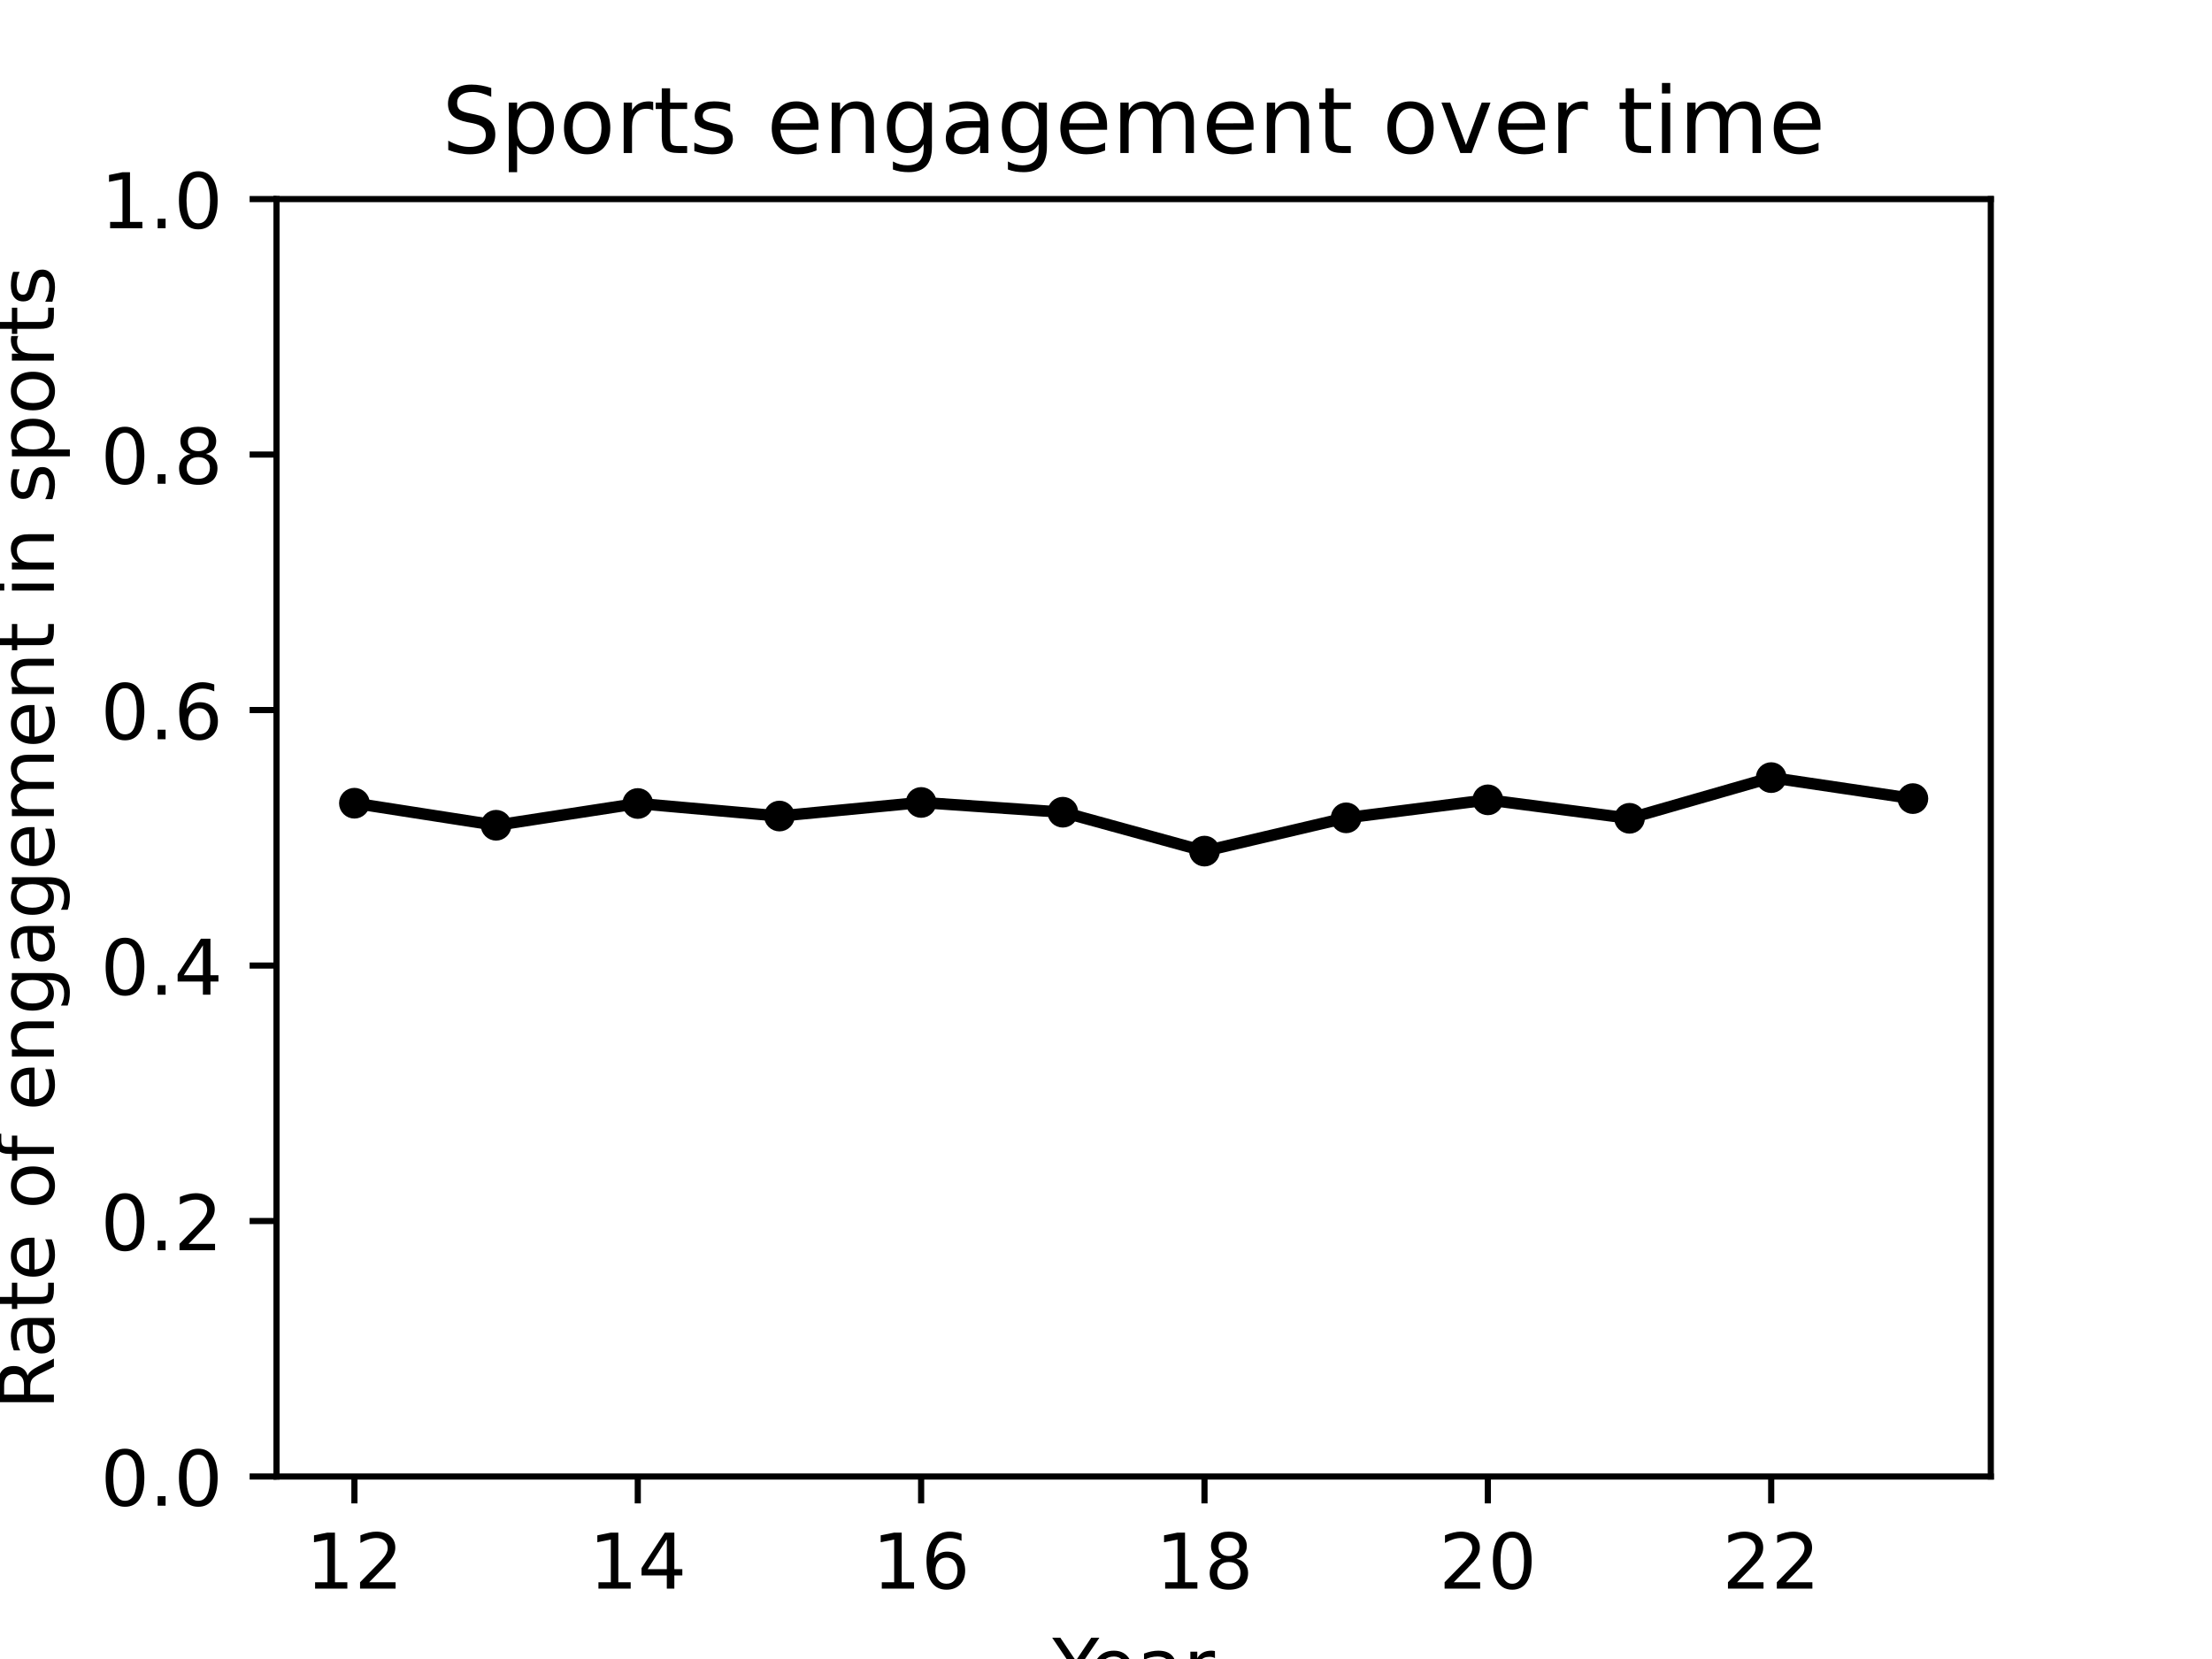
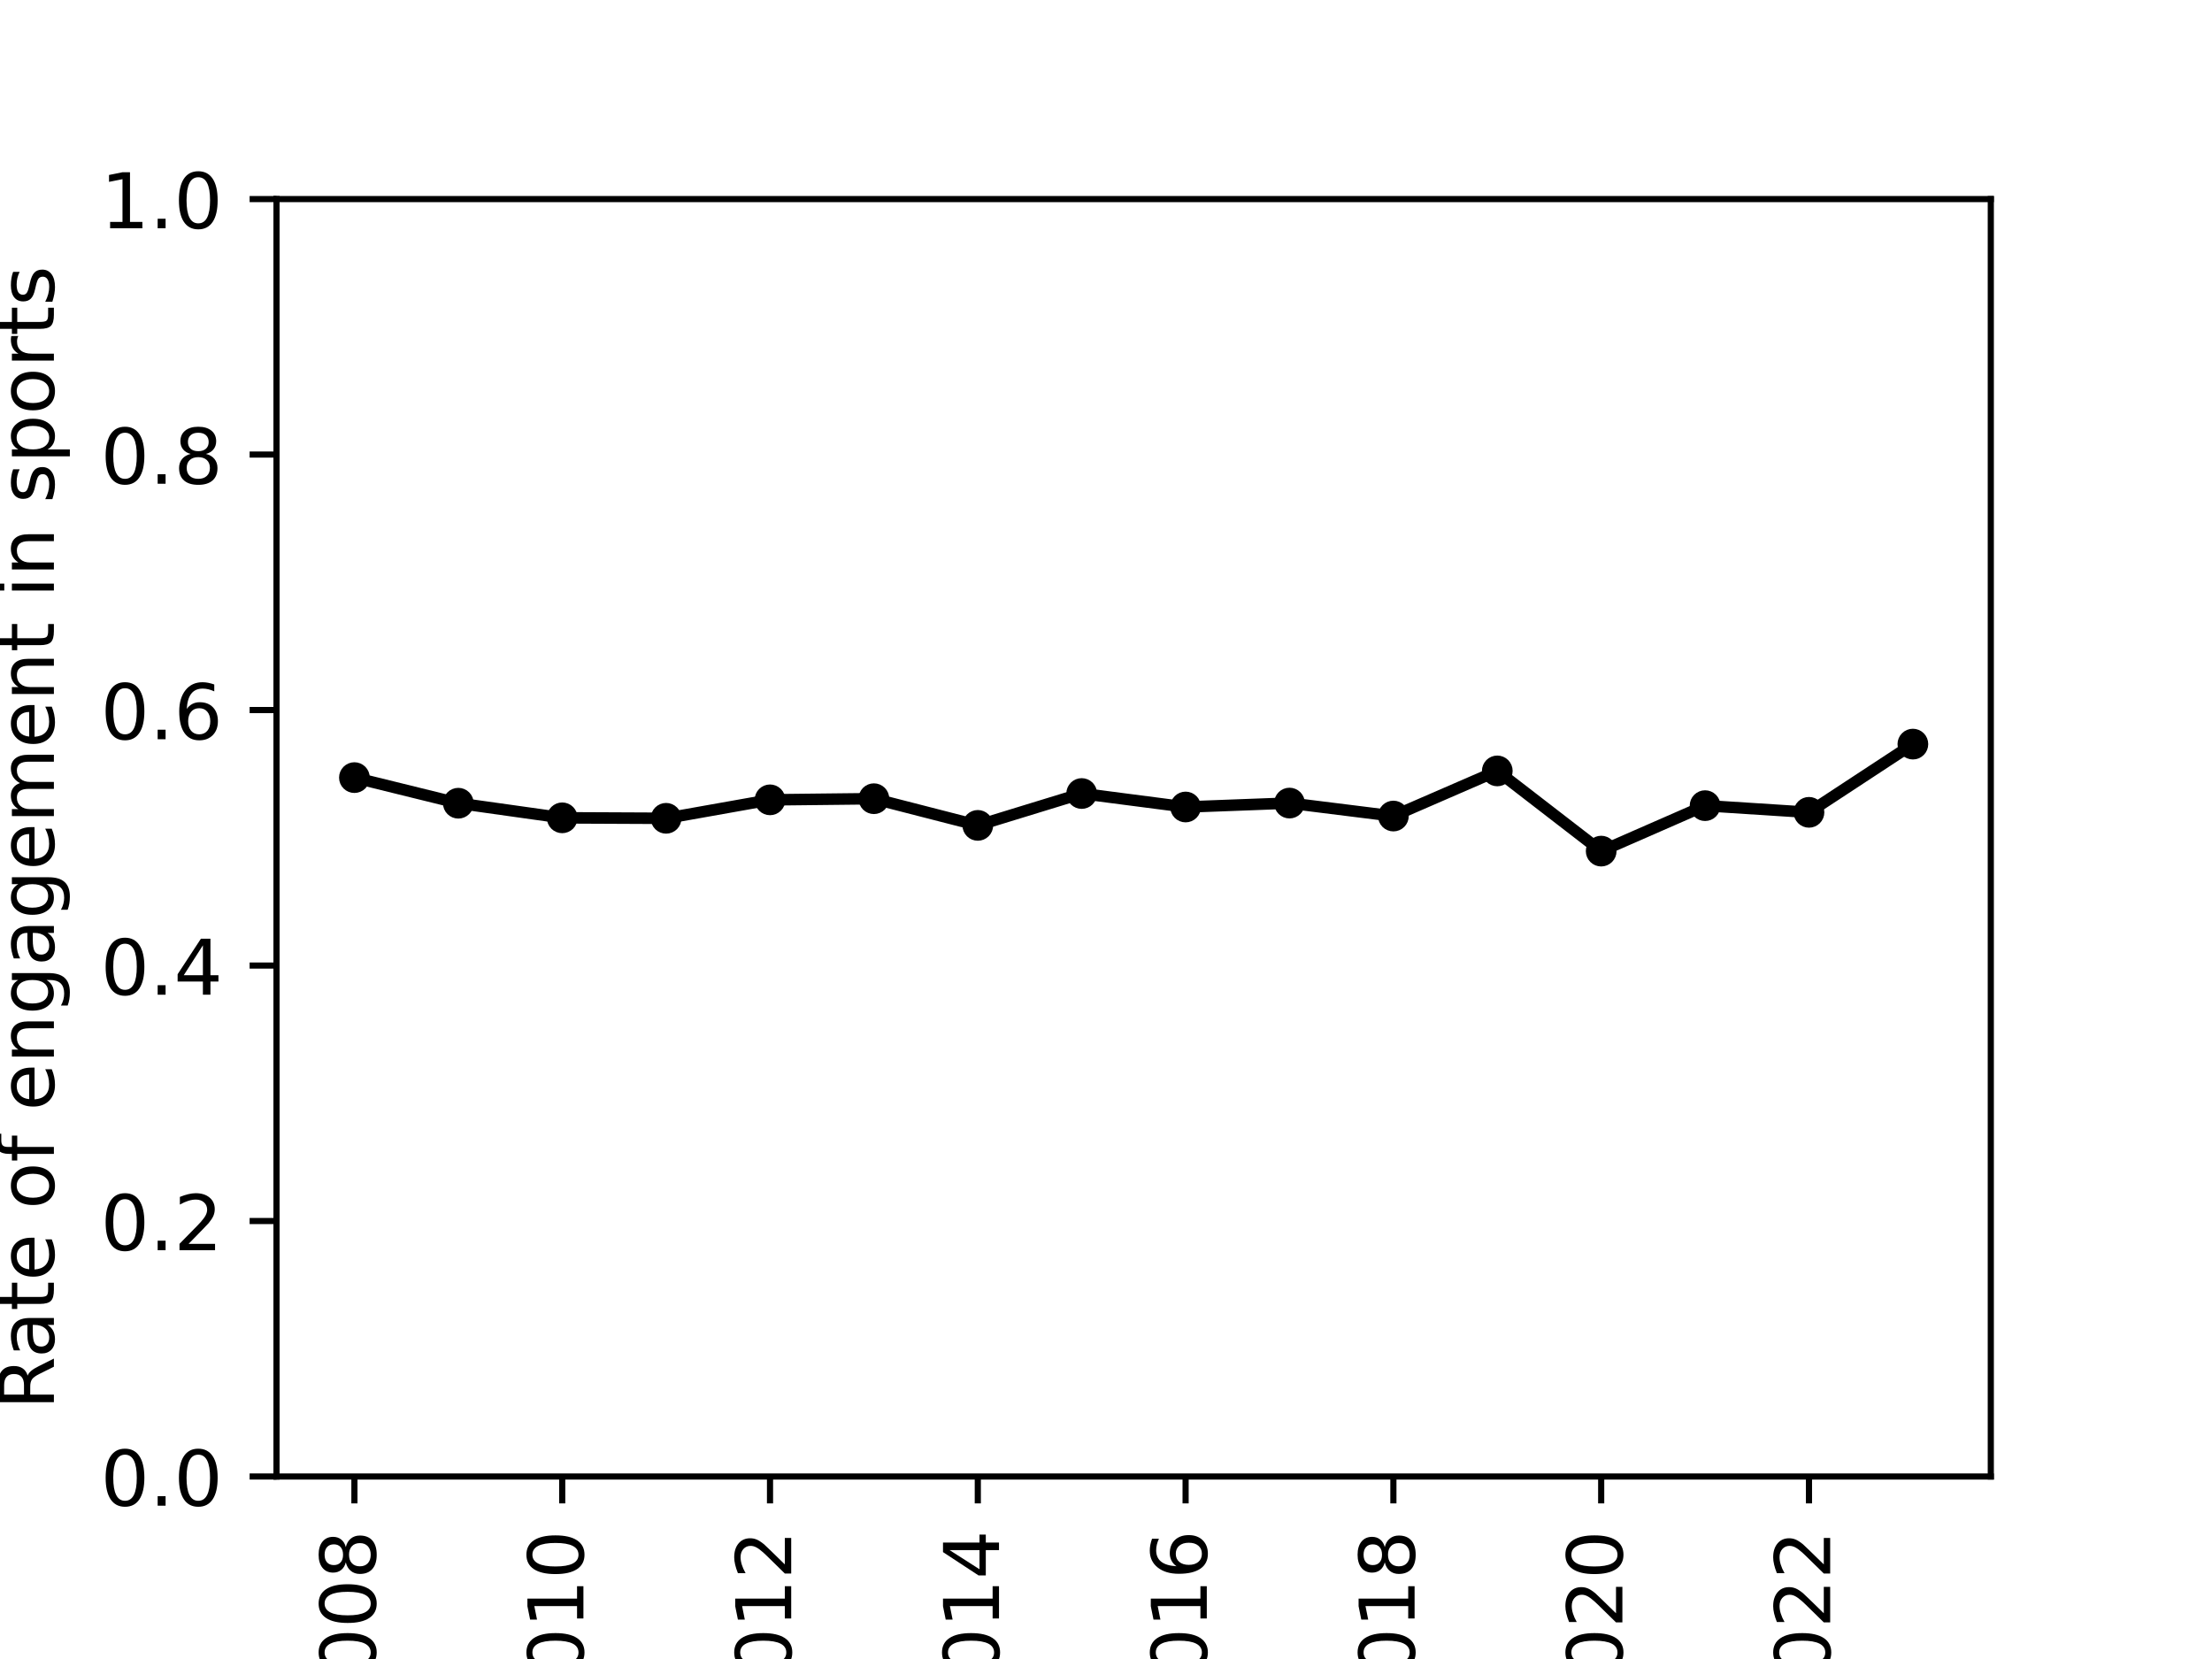
<svg xmlns="http://www.w3.org/2000/svg" xmlns:xlink="http://www.w3.org/1999/xlink" width="288pt" height="216pt" viewBox="0 0 288 216" version="1.1">
  <defs>
    <style type="text/css">*{stroke-linejoin: round; stroke-linecap: butt}</style>
  </defs>
  <g id="figure_1">
    <g id="patch_1">
      <path d="M 0 216  L 288 216  L 288 0  L 0 0  z " style="fill: #ffffff" />
    </g>
    <g id="axes_1">
      <g id="patch_2">
        <path d="M 36 192.24  L 259.2 192.24  L 259.2 25.92  L 36 25.92  z " style="fill: #ffffff" />
      </g>
      <g id="matplotlib.axis_1">
        <g id="xtick_1">
          <g id="line2d_1">
            <defs>
-               <path id="m2e1f95149b" d="M 0 0  L 0 3.5  " style="stroke: #000000; stroke-width: 0.8" />
+               <path id="mefe5557067" d="M 0 0  L 0 3.5  " style="stroke: #000000; stroke-width: 0.8" />
            </defs>
            <g>
-               <use xlink:href="#m2e1f95149b" x="46.145" y="192.24" style="stroke: #000000; stroke-width: 0.8" />
+               <use xlink:href="#mefe5557067" x="46.145" y="192.24" style="stroke: #000000; stroke-width: 0.8" />
            </g>
          </g>
          <g id="text_1">
-             <g transform="translate(39.78296 206.8384) scale(0.1 -0.1)">
-               <defs>
-                 <path id="DejaVuSans-31" d="M 794 531  L 1825 531  L 1825 4091  L 703 3866  L 703 4441  L 1819 4666  L 2450 4666  L 2450 531  L 3481 531  L 3481 0  L 794 0  L 794 531  z " transform="scale(0.015625)" />
+             <g transform="translate(48.90483 224.69) rotate(-90) scale(0.1 -0.1)">
+               <defs>
                <path id="DejaVuSans-32" d="M 1228 531  L 3431 531  L 3431 0  L 469 0  L 469 531  Q 828 903 1448 1529  Q 2069 2156 2228 2338  Q 2531 2678 2651 2914  Q 2772 3150 2772 3378  Q 2772 3750 2511 3984  Q 2250 4219 1831 4219  Q 1534 4219 1204 4116  Q 875 4013 500 3803  L 500 4441  Q 881 4594 1212 4672  Q 1544 4750 1819 4750  Q 2544 4750 2975 4387  Q 3406 4025 3406 3419  Q 3406 3131 3298 2873  Q 3191 2616 2906 2266  Q 2828 2175 2409 1742  Q 1991 1309 1228 531  z " transform="scale(0.015625)" />
-               </defs>
-               <use xlink:href="#DejaVuSans-31" />
-               <use xlink:href="#DejaVuSans-32" transform="translate(63.62305 0)" />
+                 <path id="DejaVuSans-30" d="M 2034 4250  Q 1547 4250 1301 3770  Q 1056 3291 1056 2328  Q 1056 1369 1301 889  Q 1547 409 2034 409  Q 2525 409 2770 889  Q 3016 1369 3016 2328  Q 3016 3291 2770 3770  Q 2525 4250 2034 4250  z M 2034 4750  Q 2819 4750 3233 4129  Q 3647 3509 3647 2328  Q 3647 1150 3233 529  Q 2819 -91 2034 -91  Q 1250 -91 836 529  Q 422 1150 422 2328  Q 422 3509 836 4129  Q 1250 4750 2034 4750  z " transform="scale(0.015625)" />
+                 <path id="DejaVuSans-38" d="M 2034 2216  Q 1584 2216 1326 1975  Q 1069 1734 1069 1313  Q 1069 891 1326 650  Q 1584 409 2034 409  Q 2484 409 2743 651  Q 3003 894 3003 1313  Q 3003 1734 2745 1975  Q 2488 2216 2034 2216  z M 1403 2484  Q 997 2584 770 2862  Q 544 3141 544 3541  Q 544 4100 942 4425  Q 1341 4750 2034 4750  Q 2731 4750 3128 4425  Q 3525 4100 3525 3541  Q 3525 3141 3298 2862  Q 3072 2584 2669 2484  Q 3125 2378 3379 2068  Q 3634 1759 3634 1313  Q 3634 634 3220 271  Q 2806 -91 2034 -91  Q 1263 -91 848 271  Q 434 634 434 1313  Q 434 1759 690 2068  Q 947 2378 1403 2484  z M 1172 3481  Q 1172 3119 1398 2916  Q 1625 2713 2034 2713  Q 2441 2713 2670 2916  Q 2900 3119 2900 3481  Q 2900 3844 2670 4047  Q 2441 4250 2034 4250  Q 1625 4250 1398 4047  Q 1172 3844 1172 3481  z " transform="scale(0.015625)" />
+               </defs>
+               <use xlink:href="#DejaVuSans-32" />
+               <use xlink:href="#DejaVuSans-30" transform="translate(63.62305 0)" />
+               <use xlink:href="#DejaVuSans-30" transform="translate(127.2461 0)" />
+               <use xlink:href="#DejaVuSans-38" transform="translate(190.8691 0)" />
            </g>
          </g>
        </g>
        <g id="xtick_2">
          <g id="line2d_2">
            <g>
-               <use xlink:href="#m2e1f95149b" x="83.038" y="192.24" style="stroke: #000000; stroke-width: 0.8" />
+               <use xlink:href="#mefe5557067" x="73.2" y="192.24" style="stroke: #000000; stroke-width: 0.8" />
            </g>
          </g>
          <g id="text_2">
-             <g transform="translate(76.67552 206.8384) scale(0.1 -0.1)">
-               <defs>
-                 <path id="DejaVuSans-34" d="M 2419 4116  L 825 1625  L 2419 1625  L 2419 4116  z M 2253 4666  L 3047 4666  L 3047 1625  L 3713 1625  L 3713 1100  L 3047 1100  L 3047 0  L 2419 0  L 2419 1100  L 313 1100  L 313 1709  L 2253 4666  z " transform="scale(0.015625)" />
-               </defs>
-               <use xlink:href="#DejaVuSans-31" />
-               <use xlink:href="#DejaVuSans-34" transform="translate(63.62305 0)" />
+             <g transform="translate(75.95937 224.69) rotate(-90) scale(0.1 -0.1)">
+               <defs>
+                 <path id="DejaVuSans-31" d="M 794 531  L 1825 531  L 1825 4091  L 703 3866  L 703 4441  L 1819 4666  L 2450 4666  L 2450 531  L 3481 531  L 3481 0  L 794 0  L 794 531  z " transform="scale(0.015625)" />
+               </defs>
+               <use xlink:href="#DejaVuSans-32" />
+               <use xlink:href="#DejaVuSans-30" transform="translate(63.62305 0)" />
+               <use xlink:href="#DejaVuSans-31" transform="translate(127.2461 0)" />
+               <use xlink:href="#DejaVuSans-30" transform="translate(190.8691 0)" />
            </g>
          </g>
        </g>
        <g id="xtick_3">
          <g id="line2d_3">
            <g>
-               <use xlink:href="#m2e1f95149b" x="119.931" y="192.24" style="stroke: #000000; stroke-width: 0.8" />
+               <use xlink:href="#mefe5557067" x="100.255" y="192.24" style="stroke: #000000; stroke-width: 0.8" />
            </g>
          </g>
          <g id="text_3">
-             <g transform="translate(113.5681 206.8384) scale(0.1 -0.1)">
-               <defs>
-                 <path id="DejaVuSans-36" d="M 2113 2584  Q 1688 2584 1439 2293  Q 1191 2003 1191 1497  Q 1191 994 1439 701  Q 1688 409 2113 409  Q 2538 409 2786 701  Q 3034 994 3034 1497  Q 3034 2003 2786 2293  Q 2538 2584 2113 2584  z M 3366 4563  L 3366 3988  Q 3128 4100 2886 4159  Q 2644 4219 2406 4219  Q 1781 4219 1451 3797  Q 1122 3375 1075 2522  Q 1259 2794 1537 2939  Q 1816 3084 2150 3084  Q 2853 3084 3261 2657  Q 3669 2231 3669 1497  Q 3669 778 3244 343  Q 2819 -91 2113 -91  Q 1303 -91 875 529  Q 447 1150 447 2328  Q 447 3434 972 4092  Q 1497 4750 2381 4750  Q 2619 4750 2861 4703  Q 3103 4656 3366 4563  z " transform="scale(0.015625)" />
-               </defs>
-               <use xlink:href="#DejaVuSans-31" />
-               <use xlink:href="#DejaVuSans-36" transform="translate(63.62305 0)" />
+             <g transform="translate(103.0139 224.69) rotate(-90) scale(0.1 -0.1)">
+               <use xlink:href="#DejaVuSans-32" />
+               <use xlink:href="#DejaVuSans-30" transform="translate(63.62305 0)" />
+               <use xlink:href="#DejaVuSans-31" transform="translate(127.2461 0)" />
+               <use xlink:href="#DejaVuSans-32" transform="translate(190.8691 0)" />
            </g>
          </g>
        </g>
        <g id="xtick_4">
          <g id="line2d_4">
            <g>
-               <use xlink:href="#m2e1f95149b" x="156.823" y="192.24" style="stroke: #000000; stroke-width: 0.8" />
+               <use xlink:href="#mefe5557067" x="127.309" y="192.24" style="stroke: #000000; stroke-width: 0.8" />
            </g>
          </g>
          <g id="text_4">
-             <g transform="translate(150.4606 206.8384) scale(0.1 -0.1)">
-               <defs>
-                 <path id="DejaVuSans-38" d="M 2034 2216  Q 1584 2216 1326 1975  Q 1069 1734 1069 1313  Q 1069 891 1326 650  Q 1584 409 2034 409  Q 2484 409 2743 651  Q 3003 894 3003 1313  Q 3003 1734 2745 1975  Q 2488 2216 2034 2216  z M 1403 2484  Q 997 2584 770 2862  Q 544 3141 544 3541  Q 544 4100 942 4425  Q 1341 4750 2034 4750  Q 2731 4750 3128 4425  Q 3525 4100 3525 3541  Q 3525 3141 3298 2862  Q 3072 2584 2669 2484  Q 3125 2378 3379 2068  Q 3634 1759 3634 1313  Q 3634 634 3220 271  Q 2806 -91 2034 -91  Q 1263 -91 848 271  Q 434 634 434 1313  Q 434 1759 690 2068  Q 947 2378 1403 2484  z M 1172 3481  Q 1172 3119 1398 2916  Q 1625 2713 2034 2713  Q 2441 2713 2670 2916  Q 2900 3119 2900 3481  Q 2900 3844 2670 4047  Q 2441 4250 2034 4250  Q 1625 4250 1398 4047  Q 1172 3844 1172 3481  z " transform="scale(0.015625)" />
-               </defs>
-               <use xlink:href="#DejaVuSans-31" />
-               <use xlink:href="#DejaVuSans-38" transform="translate(63.62305 0)" />
+             <g transform="translate(130.0685 224.69) rotate(-90) scale(0.1 -0.1)">
+               <defs>
+                 <path id="DejaVuSans-34" d="M 2419 4116  L 825 1625  L 2419 1625  L 2419 4116  z M 2253 4666  L 3047 4666  L 3047 1625  L 3713 1625  L 3713 1100  L 3047 1100  L 3047 0  L 2419 0  L 2419 1100  L 313 1100  L 313 1709  L 2253 4666  z " transform="scale(0.015625)" />
+               </defs>
+               <use xlink:href="#DejaVuSans-32" />
+               <use xlink:href="#DejaVuSans-30" transform="translate(63.62305 0)" />
+               <use xlink:href="#DejaVuSans-31" transform="translate(127.2461 0)" />
+               <use xlink:href="#DejaVuSans-34" transform="translate(190.8691 0)" />
            </g>
          </g>
        </g>
        <g id="xtick_5">
          <g id="line2d_5">
            <g>
-               <use xlink:href="#m2e1f95149b" x="193.716" y="192.24" style="stroke: #000000; stroke-width: 0.8" />
+               <use xlink:href="#mefe5557067" x="154.364" y="192.24" style="stroke: #000000; stroke-width: 0.8" />
            </g>
          </g>
          <g id="text_5">
-             <g transform="translate(187.3532 206.8384) scale(0.1 -0.1)">
-               <defs>
-                 <path id="DejaVuSans-30" d="M 2034 4250  Q 1547 4250 1301 3770  Q 1056 3291 1056 2328  Q 1056 1369 1301 889  Q 1547 409 2034 409  Q 2525 409 2770 889  Q 3016 1369 3016 2328  Q 3016 3291 2770 3770  Q 2525 4250 2034 4250  z M 2034 4750  Q 2819 4750 3233 4129  Q 3647 3509 3647 2328  Q 3647 1150 3233 529  Q 2819 -91 2034 -91  Q 1250 -91 836 529  Q 422 1150 422 2328  Q 422 3509 836 4129  Q 1250 4750 2034 4750  z " transform="scale(0.015625)" />
-               </defs>
-               <use xlink:href="#DejaVuSans-32" />
-               <use xlink:href="#DejaVuSans-30" transform="translate(63.62305 0)" />
+             <g transform="translate(157.123 224.69) rotate(-90) scale(0.1 -0.1)">
+               <defs>
+                 <path id="DejaVuSans-36" d="M 2113 2584  Q 1688 2584 1439 2293  Q 1191 2003 1191 1497  Q 1191 994 1439 701  Q 1688 409 2113 409  Q 2538 409 2786 701  Q 3034 994 3034 1497  Q 3034 2003 2786 2293  Q 2538 2584 2113 2584  z M 3366 4563  L 3366 3988  Q 3128 4100 2886 4159  Q 2644 4219 2406 4219  Q 1781 4219 1451 3797  Q 1122 3375 1075 2522  Q 1259 2794 1537 2939  Q 1816 3084 2150 3084  Q 2853 3084 3261 2657  Q 3669 2231 3669 1497  Q 3669 778 3244 343  Q 2819 -91 2113 -91  Q 1303 -91 875 529  Q 447 1150 447 2328  Q 447 3434 972 4092  Q 1497 4750 2381 4750  Q 2619 4750 2861 4703  Q 3103 4656 3366 4563  z " transform="scale(0.015625)" />
+               </defs>
+               <use xlink:href="#DejaVuSans-32" />
+               <use xlink:href="#DejaVuSans-30" transform="translate(63.62305 0)" />
+               <use xlink:href="#DejaVuSans-31" transform="translate(127.2461 0)" />
+               <use xlink:href="#DejaVuSans-36" transform="translate(190.8691 0)" />
            </g>
          </g>
        </g>
        <g id="xtick_6">
          <g id="line2d_6">
            <g>
-               <use xlink:href="#m2e1f95149b" x="230.608" y="192.24" style="stroke: #000000; stroke-width: 0.8" />
+               <use xlink:href="#mefe5557067" x="181.418" y="192.24" style="stroke: #000000; stroke-width: 0.8" />
            </g>
          </g>
          <g id="text_6">
-             <g transform="translate(224.2458 206.8384) scale(0.1 -0.1)">
-               <use xlink:href="#DejaVuSans-32" />
-               <use xlink:href="#DejaVuSans-32" transform="translate(63.62305 0)" />
-             </g>
-           </g>
-         </g>
-         <g id="text_7">
-           <g transform="translate(137.0125 220.5166) scale(0.1 -0.1)">
+             <g transform="translate(184.1776 224.69) rotate(-90) scale(0.1 -0.1)">
+               <use xlink:href="#DejaVuSans-32" />
+               <use xlink:href="#DejaVuSans-30" transform="translate(63.62305 0)" />
+               <use xlink:href="#DejaVuSans-31" transform="translate(127.2461 0)" />
+               <use xlink:href="#DejaVuSans-38" transform="translate(190.8691 0)" />
+             </g>
+           </g>
+         </g>
+         <g id="xtick_7">
+           <g id="line2d_7">
+             <g>
+               <use xlink:href="#mefe5557067" x="208.473" y="192.24" style="stroke: #000000; stroke-width: 0.8" />
+             </g>
+           </g>
+           <g id="text_7">
+             <g transform="translate(211.2321 224.69) rotate(-90) scale(0.1 -0.1)">
+               <use xlink:href="#DejaVuSans-32" />
+               <use xlink:href="#DejaVuSans-30" transform="translate(63.62305 0)" />
+               <use xlink:href="#DejaVuSans-32" transform="translate(127.2461 0)" />
+               <use xlink:href="#DejaVuSans-30" transform="translate(190.8691 0)" />
+             </g>
+           </g>
+         </g>
+         <g id="xtick_8">
+           <g id="line2d_8">
+             <g>
+               <use xlink:href="#mefe5557067" x="235.527" y="192.24" style="stroke: #000000; stroke-width: 0.8" />
+             </g>
+           </g>
+           <g id="text_8">
+             <g transform="translate(238.2866 224.69) rotate(-90) scale(0.1 -0.1)">
+               <use xlink:href="#DejaVuSans-32" />
+               <use xlink:href="#DejaVuSans-30" transform="translate(63.62305 0)" />
+               <use xlink:href="#DejaVuSans-32" transform="translate(127.2461 0)" />
+               <use xlink:href="#DejaVuSans-32" transform="translate(190.8691 0)" />
+             </g>
+           </g>
+         </g>
+         <g id="text_9">
+           <g transform="translate(137.0125 236.2884) scale(0.1 -0.1)">
            <defs>
              <path id="DejaVuSans-59" d="M -13 4666  L 666 4666  L 1959 2747  L 3244 4666  L 3922 4666  L 2272 2222  L 2272 0  L 1638 0  L 1638 2222  L -13 4666  z " transform="scale(0.015625)" />
              <path id="DejaVuSans-65" d="M 3597 1894  L 3597 1613  L 953 1613  Q 991 1019 1311 708  Q 1631 397 2203 397  Q 2534 397 2845 478  Q 3156 559 3463 722  L 3463 178  Q 3153 47 2828 -22  Q 2503 -91 2169 -91  Q 1331 -91 842 396  Q 353 884 353 1716  Q 353 2575 817 3079  Q 1281 3584 2069 3584  Q 2775 3584 3186 3129  Q 3597 2675 3597 1894  z M 3022 2063  Q 3016 2534 2758 2815  Q 2500 3097 2075 3097  Q 1594 3097 1305 2825  Q 1016 2553 972 2059  L 3022 2063  z " transform="scale(0.015625)" />
              <path id="DejaVuSans-61" d="M 2194 1759  Q 1497 1759 1228 1600  Q 959 1441 959 1056  Q 959 750 1161 570  Q 1363 391 1709 391  Q 2188 391 2477 730  Q 2766 1069 2766 1631  L 2766 1759  L 2194 1759  z M 3341 1997  L 3341 0  L 2766 0  L 2766 531  Q 2569 213 2275 61  Q 1981 -91 1556 -91  Q 1019 -91 701 211  Q 384 513 384 1019  Q 384 1609 779 1909  Q 1175 2209 1959 2209  L 2766 2209  L 2766 2266  Q 2766 2663 2505 2880  Q 2244 3097 1772 3097  Q 1472 3097 1187 3025  Q 903 2953 641 2809  L 641 3341  Q 956 3463 1253 3523  Q 1550 3584 1831 3584  Q 2591 3584 2966 3190  Q 3341 2797 3341 1997  z " transform="scale(0.015625)" />
              <path id="DejaVuSans-72" d="M 2631 2963  Q 2534 3019 2420 3045  Q 2306 3072 2169 3072  Q 1681 3072 1420 2755  Q 1159 2438 1159 1844  L 1159 0  L 581 0  L 581 3500  L 1159 3500  L 1159 2956  Q 1341 3275 1631 3429  Q 1922 3584 2338 3584  Q 2397 3584 2469 3576  Q 2541 3569 2628 3553  L 2631 2963  z " transform="scale(0.015625)" />
            </defs>
            <use xlink:href="#DejaVuSans-59" />
            <use xlink:href="#DejaVuSans-65" transform="translate(47.83398 0)" />
            <use xlink:href="#DejaVuSans-61" transform="translate(109.3574 0)" />
            <use xlink:href="#DejaVuSans-72" transform="translate(170.6367 0)" />
          </g>
        </g>
      </g>
      <g id="matplotlib.axis_2">
        <g id="ytick_1">
-           <g id="line2d_7">
+           <g id="line2d_9">
            <defs>
-               <path id="md7ae6fe75b" d="M 0 0  L -3.5 0  " style="stroke: #000000; stroke-width: 0.8" />
+               <path id="m6f97cd25d8" d="M 0 0  L -3.5 0  " style="stroke: #000000; stroke-width: 0.8" />
            </defs>
            <g>
-               <use xlink:href="#md7ae6fe75b" x="36" y="192.24" style="stroke: #000000; stroke-width: 0.8" />
-             </g>
-           </g>
-           <g id="text_8">
+               <use xlink:href="#m6f97cd25d8" x="36" y="192.24" style="stroke: #000000; stroke-width: 0.8" />
+             </g>
+           </g>
+           <g id="text_10">
            <g transform="translate(13.09688 196.0392) scale(0.1 -0.1)">
              <defs>
                <path id="DejaVuSans-2e" d="M 684 794  L 1344 794  L 1344 0  L 684 0  L 684 794  z " transform="scale(0.015625)" />
              </defs>
              <use xlink:href="#DejaVuSans-30" />
              <use xlink:href="#DejaVuSans-2e" transform="translate(63.62305 0)" />
              <use xlink:href="#DejaVuSans-30" transform="translate(95.41016 0)" />
            </g>
          </g>
        </g>
        <g id="ytick_2">
-           <g id="line2d_8">
-             <g>
-               <use xlink:href="#md7ae6fe75b" x="36" y="158.976" style="stroke: #000000; stroke-width: 0.8" />
-             </g>
-           </g>
-           <g id="text_9">
+           <g id="line2d_10">
+             <g>
+               <use xlink:href="#m6f97cd25d8" x="36" y="158.976" style="stroke: #000000; stroke-width: 0.8" />
+             </g>
+           </g>
+           <g id="text_11">
            <g transform="translate(13.09688 162.7752) scale(0.1 -0.1)">
              <use xlink:href="#DejaVuSans-30" />
              <use xlink:href="#DejaVuSans-2e" transform="translate(63.62305 0)" />
              <use xlink:href="#DejaVuSans-32" transform="translate(95.41016 0)" />
            </g>
          </g>
        </g>
        <g id="ytick_3">
-           <g id="line2d_9">
-             <g>
-               <use xlink:href="#md7ae6fe75b" x="36" y="125.712" style="stroke: #000000; stroke-width: 0.8" />
-             </g>
-           </g>
-           <g id="text_10">
+           <g id="line2d_11">
+             <g>
+               <use xlink:href="#m6f97cd25d8" x="36" y="125.712" style="stroke: #000000; stroke-width: 0.8" />
+             </g>
+           </g>
+           <g id="text_12">
            <g transform="translate(13.09688 129.5112) scale(0.1 -0.1)">
              <use xlink:href="#DejaVuSans-30" />
              <use xlink:href="#DejaVuSans-2e" transform="translate(63.62305 0)" />
              <use xlink:href="#DejaVuSans-34" transform="translate(95.41016 0)" />
            </g>
          </g>
        </g>
        <g id="ytick_4">
-           <g id="line2d_10">
-             <g>
-               <use xlink:href="#md7ae6fe75b" x="36" y="92.448" style="stroke: #000000; stroke-width: 0.8" />
-             </g>
-           </g>
-           <g id="text_11">
+           <g id="line2d_12">
+             <g>
+               <use xlink:href="#m6f97cd25d8" x="36" y="92.448" style="stroke: #000000; stroke-width: 0.8" />
+             </g>
+           </g>
+           <g id="text_13">
            <g transform="translate(13.09688 96.24722) scale(0.1 -0.1)">
              <use xlink:href="#DejaVuSans-30" />
              <use xlink:href="#DejaVuSans-2e" transform="translate(63.62305 0)" />
              <use xlink:href="#DejaVuSans-36" transform="translate(95.41016 0)" />
            </g>
          </g>
        </g>
        <g id="ytick_5">
-           <g id="line2d_11">
-             <g>
-               <use xlink:href="#md7ae6fe75b" x="36" y="59.184" style="stroke: #000000; stroke-width: 0.8" />
-             </g>
-           </g>
-           <g id="text_12">
+           <g id="line2d_13">
+             <g>
+               <use xlink:href="#m6f97cd25d8" x="36" y="59.184" style="stroke: #000000; stroke-width: 0.8" />
+             </g>
+           </g>
+           <g id="text_14">
            <g transform="translate(13.09688 62.98322) scale(0.1 -0.1)">
              <use xlink:href="#DejaVuSans-30" />
              <use xlink:href="#DejaVuSans-2e" transform="translate(63.62305 0)" />
              <use xlink:href="#DejaVuSans-38" transform="translate(95.41016 0)" />
            </g>
          </g>
        </g>
        <g id="ytick_6">
-           <g id="line2d_12">
-             <g>
-               <use xlink:href="#md7ae6fe75b" x="36" y="25.92" style="stroke: #000000; stroke-width: 0.8" />
-             </g>
-           </g>
-           <g id="text_13">
+           <g id="line2d_14">
+             <g>
+               <use xlink:href="#m6f97cd25d8" x="36" y="25.92" style="stroke: #000000; stroke-width: 0.8" />
+             </g>
+           </g>
+           <g id="text_15">
            <g transform="translate(13.09688 29.71922) scale(0.1 -0.1)">
              <use xlink:href="#DejaVuSans-31" />
              <use xlink:href="#DejaVuSans-2e" transform="translate(63.62305 0)" />
              <use xlink:href="#DejaVuSans-30" transform="translate(95.41016 0)" />
            </g>
          </g>
        </g>
-         <g id="text_14">
+         <g id="text_16">
          <g transform="translate(7.017187 183.5448) rotate(-90) scale(0.1 -0.1)">
            <defs>
              <path id="DejaVuSans-52" d="M 2841 2188  Q 3044 2119 3236 1894  Q 3428 1669 3622 1275  L 4263 0  L 3584 0  L 2988 1197  Q 2756 1666 2539 1819  Q 2322 1972 1947 1972  L 1259 1972  L 1259 0  L 628 0  L 628 4666  L 2053 4666  Q 2853 4666 3247 4331  Q 3641 3997 3641 3322  Q 3641 2881 3436 2590  Q 3231 2300 2841 2188  z M 1259 4147  L 1259 2491  L 2053 2491  Q 2509 2491 2742 2702  Q 2975 2913 2975 3322  Q 2975 3731 2742 3939  Q 2509 4147 2053 4147  L 1259 4147  z " transform="scale(0.015625)" />
              <path id="DejaVuSans-74" d="M 1172 4494  L 1172 3500  L 2356 3500  L 2356 3053  L 1172 3053  L 1172 1153  Q 1172 725 1289 603  Q 1406 481 1766 481  L 2356 481  L 2356 0  L 1766 0  Q 1100 0 847 248  Q 594 497 594 1153  L 594 3053  L 172 3053  L 172 3500  L 594 3500  L 594 4494  L 1172 4494  z " transform="scale(0.015625)" />
              <path id="DejaVuSans-20" transform="scale(0.015625)" />
              <path id="DejaVuSans-6f" d="M 1959 3097  Q 1497 3097 1228 2736  Q 959 2375 959 1747  Q 959 1119 1226 758  Q 1494 397 1959 397  Q 2419 397 2687 759  Q 2956 1122 2956 1747  Q 2956 2369 2687 2733  Q 2419 3097 1959 3097  z M 1959 3584  Q 2709 3584 3137 3096  Q 3566 2609 3566 1747  Q 3566 888 3137 398  Q 2709 -91 1959 -91  Q 1206 -91 779 398  Q 353 888 353 1747  Q 353 2609 779 3096  Q 1206 3584 1959 3584  z " transform="scale(0.015625)" />
              <path id="DejaVuSans-66" d="M 2375 4863  L 2375 4384  L 1825 4384  Q 1516 4384 1395 4259  Q 1275 4134 1275 3809  L 1275 3500  L 2222 3500  L 2222 3053  L 1275 3053  L 1275 0  L 697 0  L 697 3053  L 147 3053  L 147 3500  L 697 3500  L 697 3744  Q 697 4328 969 4595  Q 1241 4863 1831 4863  L 2375 4863  z " transform="scale(0.015625)" />
              <path id="DejaVuSans-6e" d="M 3513 2113  L 3513 0  L 2938 0  L 2938 2094  Q 2938 2591 2744 2837  Q 2550 3084 2163 3084  Q 1697 3084 1428 2787  Q 1159 2491 1159 1978  L 1159 0  L 581 0  L 581 3500  L 1159 3500  L 1159 2956  Q 1366 3272 1645 3428  Q 1925 3584 2291 3584  Q 2894 3584 3203 3211  Q 3513 2838 3513 2113  z " transform="scale(0.015625)" />
              <path id="DejaVuSans-67" d="M 2906 1791  Q 2906 2416 2648 2759  Q 2391 3103 1925 3103  Q 1463 3103 1205 2759  Q 947 2416 947 1791  Q 947 1169 1205 825  Q 1463 481 1925 481  Q 2391 481 2648 825  Q 2906 1169 2906 1791  z M 3481 434  Q 3481 -459 3084 -895  Q 2688 -1331 1869 -1331  Q 1566 -1331 1297 -1286  Q 1028 -1241 775 -1147  L 775 -588  Q 1028 -725 1275 -790  Q 1522 -856 1778 -856  Q 2344 -856 2625 -561  Q 2906 -266 2906 331  L 2906 616  Q 2728 306 2450 153  Q 2172 0 1784 0  Q 1141 0 747 490  Q 353 981 353 1791  Q 353 2603 747 3093  Q 1141 3584 1784 3584  Q 2172 3584 2450 3431  Q 2728 3278 2906 2969  L 2906 3500  L 3481 3500  L 3481 434  z " transform="scale(0.015625)" />
              <path id="DejaVuSans-6d" d="M 3328 2828  Q 3544 3216 3844 3400  Q 4144 3584 4550 3584  Q 5097 3584 5394 3201  Q 5691 2819 5691 2113  L 5691 0  L 5113 0  L 5113 2094  Q 5113 2597 4934 2840  Q 4756 3084 4391 3084  Q 3944 3084 3684 2787  Q 3425 2491 3425 1978  L 3425 0  L 2847 0  L 2847 2094  Q 2847 2600 2669 2842  Q 2491 3084 2119 3084  Q 1678 3084 1418 2786  Q 1159 2488 1159 1978  L 1159 0  L 581 0  L 581 3500  L 1159 3500  L 1159 2956  Q 1356 3278 1631 3431  Q 1906 3584 2284 3584  Q 2666 3584 2933 3390  Q 3200 3197 3328 2828  z " transform="scale(0.015625)" />
              <path id="DejaVuSans-69" d="M 603 3500  L 1178 3500  L 1178 0  L 603 0  L 603 3500  z M 603 4863  L 1178 4863  L 1178 4134  L 603 4134  L 603 4863  z " transform="scale(0.015625)" />
              <path id="DejaVuSans-73" d="M 2834 3397  L 2834 2853  Q 2591 2978 2328 3040  Q 2066 3103 1784 3103  Q 1356 3103 1142 2972  Q 928 2841 928 2578  Q 928 2378 1081 2264  Q 1234 2150 1697 2047  L 1894 2003  Q 2506 1872 2764 1633  Q 3022 1394 3022 966  Q 3022 478 2636 193  Q 2250 -91 1575 -91  Q 1294 -91 989 -36  Q 684 19 347 128  L 347 722  Q 666 556 975 473  Q 1284 391 1588 391  Q 1994 391 2212 530  Q 2431 669 2431 922  Q 2431 1156 2273 1281  Q 2116 1406 1581 1522  L 1381 1569  Q 847 1681 609 1914  Q 372 2147 372 2553  Q 372 3047 722 3315  Q 1072 3584 1716 3584  Q 2034 3584 2315 3537  Q 2597 3491 2834 3397  z " transform="scale(0.015625)" />
              <path id="DejaVuSans-70" d="M 1159 525  L 1159 -1331  L 581 -1331  L 581 3500  L 1159 3500  L 1159 2969  Q 1341 3281 1617 3432  Q 1894 3584 2278 3584  Q 2916 3584 3314 3078  Q 3713 2572 3713 1747  Q 3713 922 3314 415  Q 2916 -91 2278 -91  Q 1894 -91 1617 61  Q 1341 213 1159 525  z M 3116 1747  Q 3116 2381 2855 2742  Q 2594 3103 2138 3103  Q 1681 3103 1420 2742  Q 1159 2381 1159 1747  Q 1159 1113 1420 752  Q 1681 391 2138 391  Q 2594 391 2855 752  Q 3116 1113 3116 1747  z " transform="scale(0.015625)" />
            </defs>
            <use xlink:href="#DejaVuSans-52" />
            <use xlink:href="#DejaVuSans-61" transform="translate(67.23242 0)" />
            <use xlink:href="#DejaVuSans-74" transform="translate(128.5117 0)" />
            <use xlink:href="#DejaVuSans-65" transform="translate(167.7207 0)" />
            <use xlink:href="#DejaVuSans-20" transform="translate(229.2441 0)" />
            <use xlink:href="#DejaVuSans-6f" transform="translate(261.0312 0)" />
            <use xlink:href="#DejaVuSans-66" transform="translate(322.2129 0)" />
            <use xlink:href="#DejaVuSans-20" transform="translate(357.418 0)" />
            <use xlink:href="#DejaVuSans-65" transform="translate(389.2051 0)" />
            <use xlink:href="#DejaVuSans-6e" transform="translate(450.7285 0)" />
            <use xlink:href="#DejaVuSans-67" transform="translate(514.1074 0)" />
            <use xlink:href="#DejaVuSans-61" transform="translate(577.584 0)" />
            <use xlink:href="#DejaVuSans-67" transform="translate(638.8633 0)" />
            <use xlink:href="#DejaVuSans-65" transform="translate(702.3398 0)" />
            <use xlink:href="#DejaVuSans-6d" transform="translate(763.8633 0)" />
            <use xlink:href="#DejaVuSans-65" transform="translate(861.2754 0)" />
            <use xlink:href="#DejaVuSans-6e" transform="translate(922.7988 0)" />
            <use xlink:href="#DejaVuSans-74" transform="translate(986.1777 0)" />
            <use xlink:href="#DejaVuSans-20" transform="translate(1025.387 0)" />
            <use xlink:href="#DejaVuSans-69" transform="translate(1057.174 0)" />
            <use xlink:href="#DejaVuSans-6e" transform="translate(1084.957 0)" />
            <use xlink:href="#DejaVuSans-20" transform="translate(1148.336 0)" />
            <use xlink:href="#DejaVuSans-73" transform="translate(1180.123 0)" />
            <use xlink:href="#DejaVuSans-70" transform="translate(1232.223 0)" />
            <use xlink:href="#DejaVuSans-6f" transform="translate(1295.699 0)" />
            <use xlink:href="#DejaVuSans-72" transform="translate(1356.881 0)" />
            <use xlink:href="#DejaVuSans-74" transform="translate(1397.994 0)" />
            <use xlink:href="#DejaVuSans-73" transform="translate(1437.203 0)" />
          </g>
        </g>
      </g>
-       <g id="line2d_13">
-         <path d="M 46.145 104.578  L 64.592 107.448  L 83.038 104.615  L 101.484 106.248  L 119.931 104.479  L 138.377 105.75  L 156.823 110.814  L 175.269 106.482  L 193.716 104.138  L 212.162 106.542  L 230.608 101.244  L 249.055 103.977  " clip-path="url(#p01b2bab8eb)" style="fill: none; stroke: #000000; stroke-width: 1.5; stroke-linecap: square" />
+       <g id="line2d_15">
+         <path d="M 46.145 101.244  L 59.673 104.578  L 73.2 106.48  L 86.727 106.542  L 100.255 104.138  L 113.782 103.99  L 127.309 107.464  L 140.836 103.315  L 154.364 105.07  L 167.891 104.56  L 181.418 106.248  L 194.945 100.372  L 208.473 110.814  L 222 104.895  L 235.527 105.764  L 249.055 96.882  " clip-path="url(#p301da502dd)" style="fill: none; stroke: #000000; stroke-width: 1.5; stroke-linecap: square" />
        <defs>
-           <path id="m634b4f55b1" d="M 0 1.5  C 0.398 1.5 0.779 1.342 1.061 1.061  C 1.342 0.779 1.5 0.398 1.5 0  C 1.5 -0.398 1.342 -0.779 1.061 -1.061  C 0.779 -1.342 0.398 -1.5 0 -1.5  C -0.398 -1.5 -0.779 -1.342 -1.061 -1.061  C -1.342 -0.779 -1.5 -0.398 -1.5 0  C -1.5 0.398 -1.342 0.779 -1.061 1.061  C -0.779 1.342 -0.398 1.5 0 1.5  z " style="stroke: #000000" />
+           <path id="ma648753baf" d="M 0 1.5  C 0.398 1.5 0.779 1.342 1.061 1.061  C 1.342 0.779 1.5 0.398 1.5 0  C 1.5 -0.398 1.342 -0.779 1.061 -1.061  C 0.779 -1.342 0.398 -1.5 0 -1.5  C -0.398 -1.5 -0.779 -1.342 -1.061 -1.061  C -1.342 -0.779 -1.5 -0.398 -1.5 0  C -1.5 0.398 -1.342 0.779 -1.061 1.061  C -0.779 1.342 -0.398 1.5 0 1.5  z " style="stroke: #000000" />
        </defs>
-         <g clip-path="url(#p01b2bab8eb)">
-           <use xlink:href="#m634b4f55b1" x="46.145" y="104.578" style="stroke: #000000" />
-           <use xlink:href="#m634b4f55b1" x="64.592" y="107.448" style="stroke: #000000" />
-           <use xlink:href="#m634b4f55b1" x="83.038" y="104.615" style="stroke: #000000" />
-           <use xlink:href="#m634b4f55b1" x="101.484" y="106.248" style="stroke: #000000" />
-           <use xlink:href="#m634b4f55b1" x="119.931" y="104.479" style="stroke: #000000" />
-           <use xlink:href="#m634b4f55b1" x="138.377" y="105.75" style="stroke: #000000" />
-           <use xlink:href="#m634b4f55b1" x="156.823" y="110.814" style="stroke: #000000" />
-           <use xlink:href="#m634b4f55b1" x="175.269" y="106.482" style="stroke: #000000" />
-           <use xlink:href="#m634b4f55b1" x="193.716" y="104.138" style="stroke: #000000" />
-           <use xlink:href="#m634b4f55b1" x="212.162" y="106.542" style="stroke: #000000" />
-           <use xlink:href="#m634b4f55b1" x="230.608" y="101.244" style="stroke: #000000" />
-           <use xlink:href="#m634b4f55b1" x="249.055" y="103.977" style="stroke: #000000" />
+         <g clip-path="url(#p301da502dd)">
+           <use xlink:href="#ma648753baf" x="46.145" y="101.244" style="stroke: #000000" />
+           <use xlink:href="#ma648753baf" x="59.673" y="104.578" style="stroke: #000000" />
+           <use xlink:href="#ma648753baf" x="73.2" y="106.48" style="stroke: #000000" />
+           <use xlink:href="#ma648753baf" x="86.727" y="106.542" style="stroke: #000000" />
+           <use xlink:href="#ma648753baf" x="100.255" y="104.138" style="stroke: #000000" />
+           <use xlink:href="#ma648753baf" x="113.782" y="103.99" style="stroke: #000000" />
+           <use xlink:href="#ma648753baf" x="127.309" y="107.464" style="stroke: #000000" />
+           <use xlink:href="#ma648753baf" x="140.836" y="103.315" style="stroke: #000000" />
+           <use xlink:href="#ma648753baf" x="154.364" y="105.07" style="stroke: #000000" />
+           <use xlink:href="#ma648753baf" x="167.891" y="104.56" style="stroke: #000000" />
+           <use xlink:href="#ma648753baf" x="181.418" y="106.248" style="stroke: #000000" />
+           <use xlink:href="#ma648753baf" x="194.945" y="100.372" style="stroke: #000000" />
+           <use xlink:href="#ma648753baf" x="208.473" y="110.814" style="stroke: #000000" />
+           <use xlink:href="#ma648753baf" x="222" y="104.895" style="stroke: #000000" />
+           <use xlink:href="#ma648753baf" x="235.527" y="105.764" style="stroke: #000000" />
+           <use xlink:href="#ma648753baf" x="249.055" y="96.882" style="stroke: #000000" />
        </g>
      </g>
      <g id="patch_3">
        <path d="M 36 192.24  L 36 25.92  " style="fill: none; stroke: #000000; stroke-width: 0.8; stroke-linejoin: miter; stroke-linecap: square" />
      </g>
      <g id="patch_4">
        <path d="M 259.2 192.24  L 259.2 25.92  " style="fill: none; stroke: #000000; stroke-width: 0.8; stroke-linejoin: miter; stroke-linecap: square" />
      </g>
      <g id="patch_5">
        <path d="M 36 192.24  L 259.2 192.24  " style="fill: none; stroke: #000000; stroke-width: 0.8; stroke-linejoin: miter; stroke-linecap: square" />
      </g>
      <g id="patch_6">
        <path d="M 36 25.92  L 259.2 25.92  " style="fill: none; stroke: #000000; stroke-width: 0.8; stroke-linejoin: miter; stroke-linecap: square" />
-       </g>
-       <g id="text_15">
-         <g transform="translate(57.53719 19.92) scale(0.12 -0.12)">
-           <defs>
-             <path id="DejaVuSans-53" d="M 3425 4513  L 3425 3897  Q 3066 4069 2747 4153  Q 2428 4238 2131 4238  Q 1616 4238 1336 4038  Q 1056 3838 1056 3469  Q 1056 3159 1242 3001  Q 1428 2844 1947 2747  L 2328 2669  Q 3034 2534 3370 2195  Q 3706 1856 3706 1288  Q 3706 609 3251 259  Q 2797 -91 1919 -91  Q 1588 -91 1214 -16  Q 841 59 441 206  L 441 856  Q 825 641 1194 531  Q 1563 422 1919 422  Q 2459 422 2753 634  Q 3047 847 3047 1241  Q 3047 1584 2836 1778  Q 2625 1972 2144 2069  L 1759 2144  Q 1053 2284 737 2584  Q 422 2884 422 3419  Q 422 4038 858 4394  Q 1294 4750 2059 4750  Q 2388 4750 2728 4690  Q 3069 4631 3425 4513  z " transform="scale(0.015625)" />
-             <path id="DejaVuSans-76" d="M 191 3500  L 800 3500  L 1894 563  L 2988 3500  L 3597 3500  L 2284 0  L 1503 0  L 191 3500  z " transform="scale(0.015625)" />
-           </defs>
-           <use xlink:href="#DejaVuSans-53" />
-           <use xlink:href="#DejaVuSans-70" transform="translate(63.47656 0)" />
-           <use xlink:href="#DejaVuSans-6f" transform="translate(126.9531 0)" />
-           <use xlink:href="#DejaVuSans-72" transform="translate(188.1348 0)" />
-           <use xlink:href="#DejaVuSans-74" transform="translate(229.248 0)" />
-           <use xlink:href="#DejaVuSans-73" transform="translate(268.457 0)" />
-           <use xlink:href="#DejaVuSans-20" transform="translate(320.5566 0)" />
-           <use xlink:href="#DejaVuSans-65" transform="translate(352.3438 0)" />
-           <use xlink:href="#DejaVuSans-6e" transform="translate(413.8672 0)" />
-           <use xlink:href="#DejaVuSans-67" transform="translate(477.2461 0)" />
-           <use xlink:href="#DejaVuSans-61" transform="translate(540.7227 0)" />
-           <use xlink:href="#DejaVuSans-67" transform="translate(602.002 0)" />
-           <use xlink:href="#DejaVuSans-65" transform="translate(665.4785 0)" />
-           <use xlink:href="#DejaVuSans-6d" transform="translate(727.002 0)" />
-           <use xlink:href="#DejaVuSans-65" transform="translate(824.4141 0)" />
-           <use xlink:href="#DejaVuSans-6e" transform="translate(885.9375 0)" />
-           <use xlink:href="#DejaVuSans-74" transform="translate(949.3164 0)" />
-           <use xlink:href="#DejaVuSans-20" transform="translate(988.5254 0)" />
-           <use xlink:href="#DejaVuSans-6f" transform="translate(1020.312 0)" />
-           <use xlink:href="#DejaVuSans-76" transform="translate(1081.494 0)" />
-           <use xlink:href="#DejaVuSans-65" transform="translate(1140.674 0)" />
-           <use xlink:href="#DejaVuSans-72" transform="translate(1202.197 0)" />
-           <use xlink:href="#DejaVuSans-20" transform="translate(1243.311 0)" />
-           <use xlink:href="#DejaVuSans-74" transform="translate(1275.098 0)" />
-           <use xlink:href="#DejaVuSans-69" transform="translate(1314.307 0)" />
-           <use xlink:href="#DejaVuSans-6d" transform="translate(1342.09 0)" />
-           <use xlink:href="#DejaVuSans-65" transform="translate(1439.502 0)" />
-         </g>
      </g>
    </g>
  </g>
  <defs>
-     <clipPath id="p01b2bab8eb">
+     <clipPath id="p301da502dd">
      <rect x="36" y="25.92" width="223.2" height="166.32" />
    </clipPath>
  </defs>
</svg>
